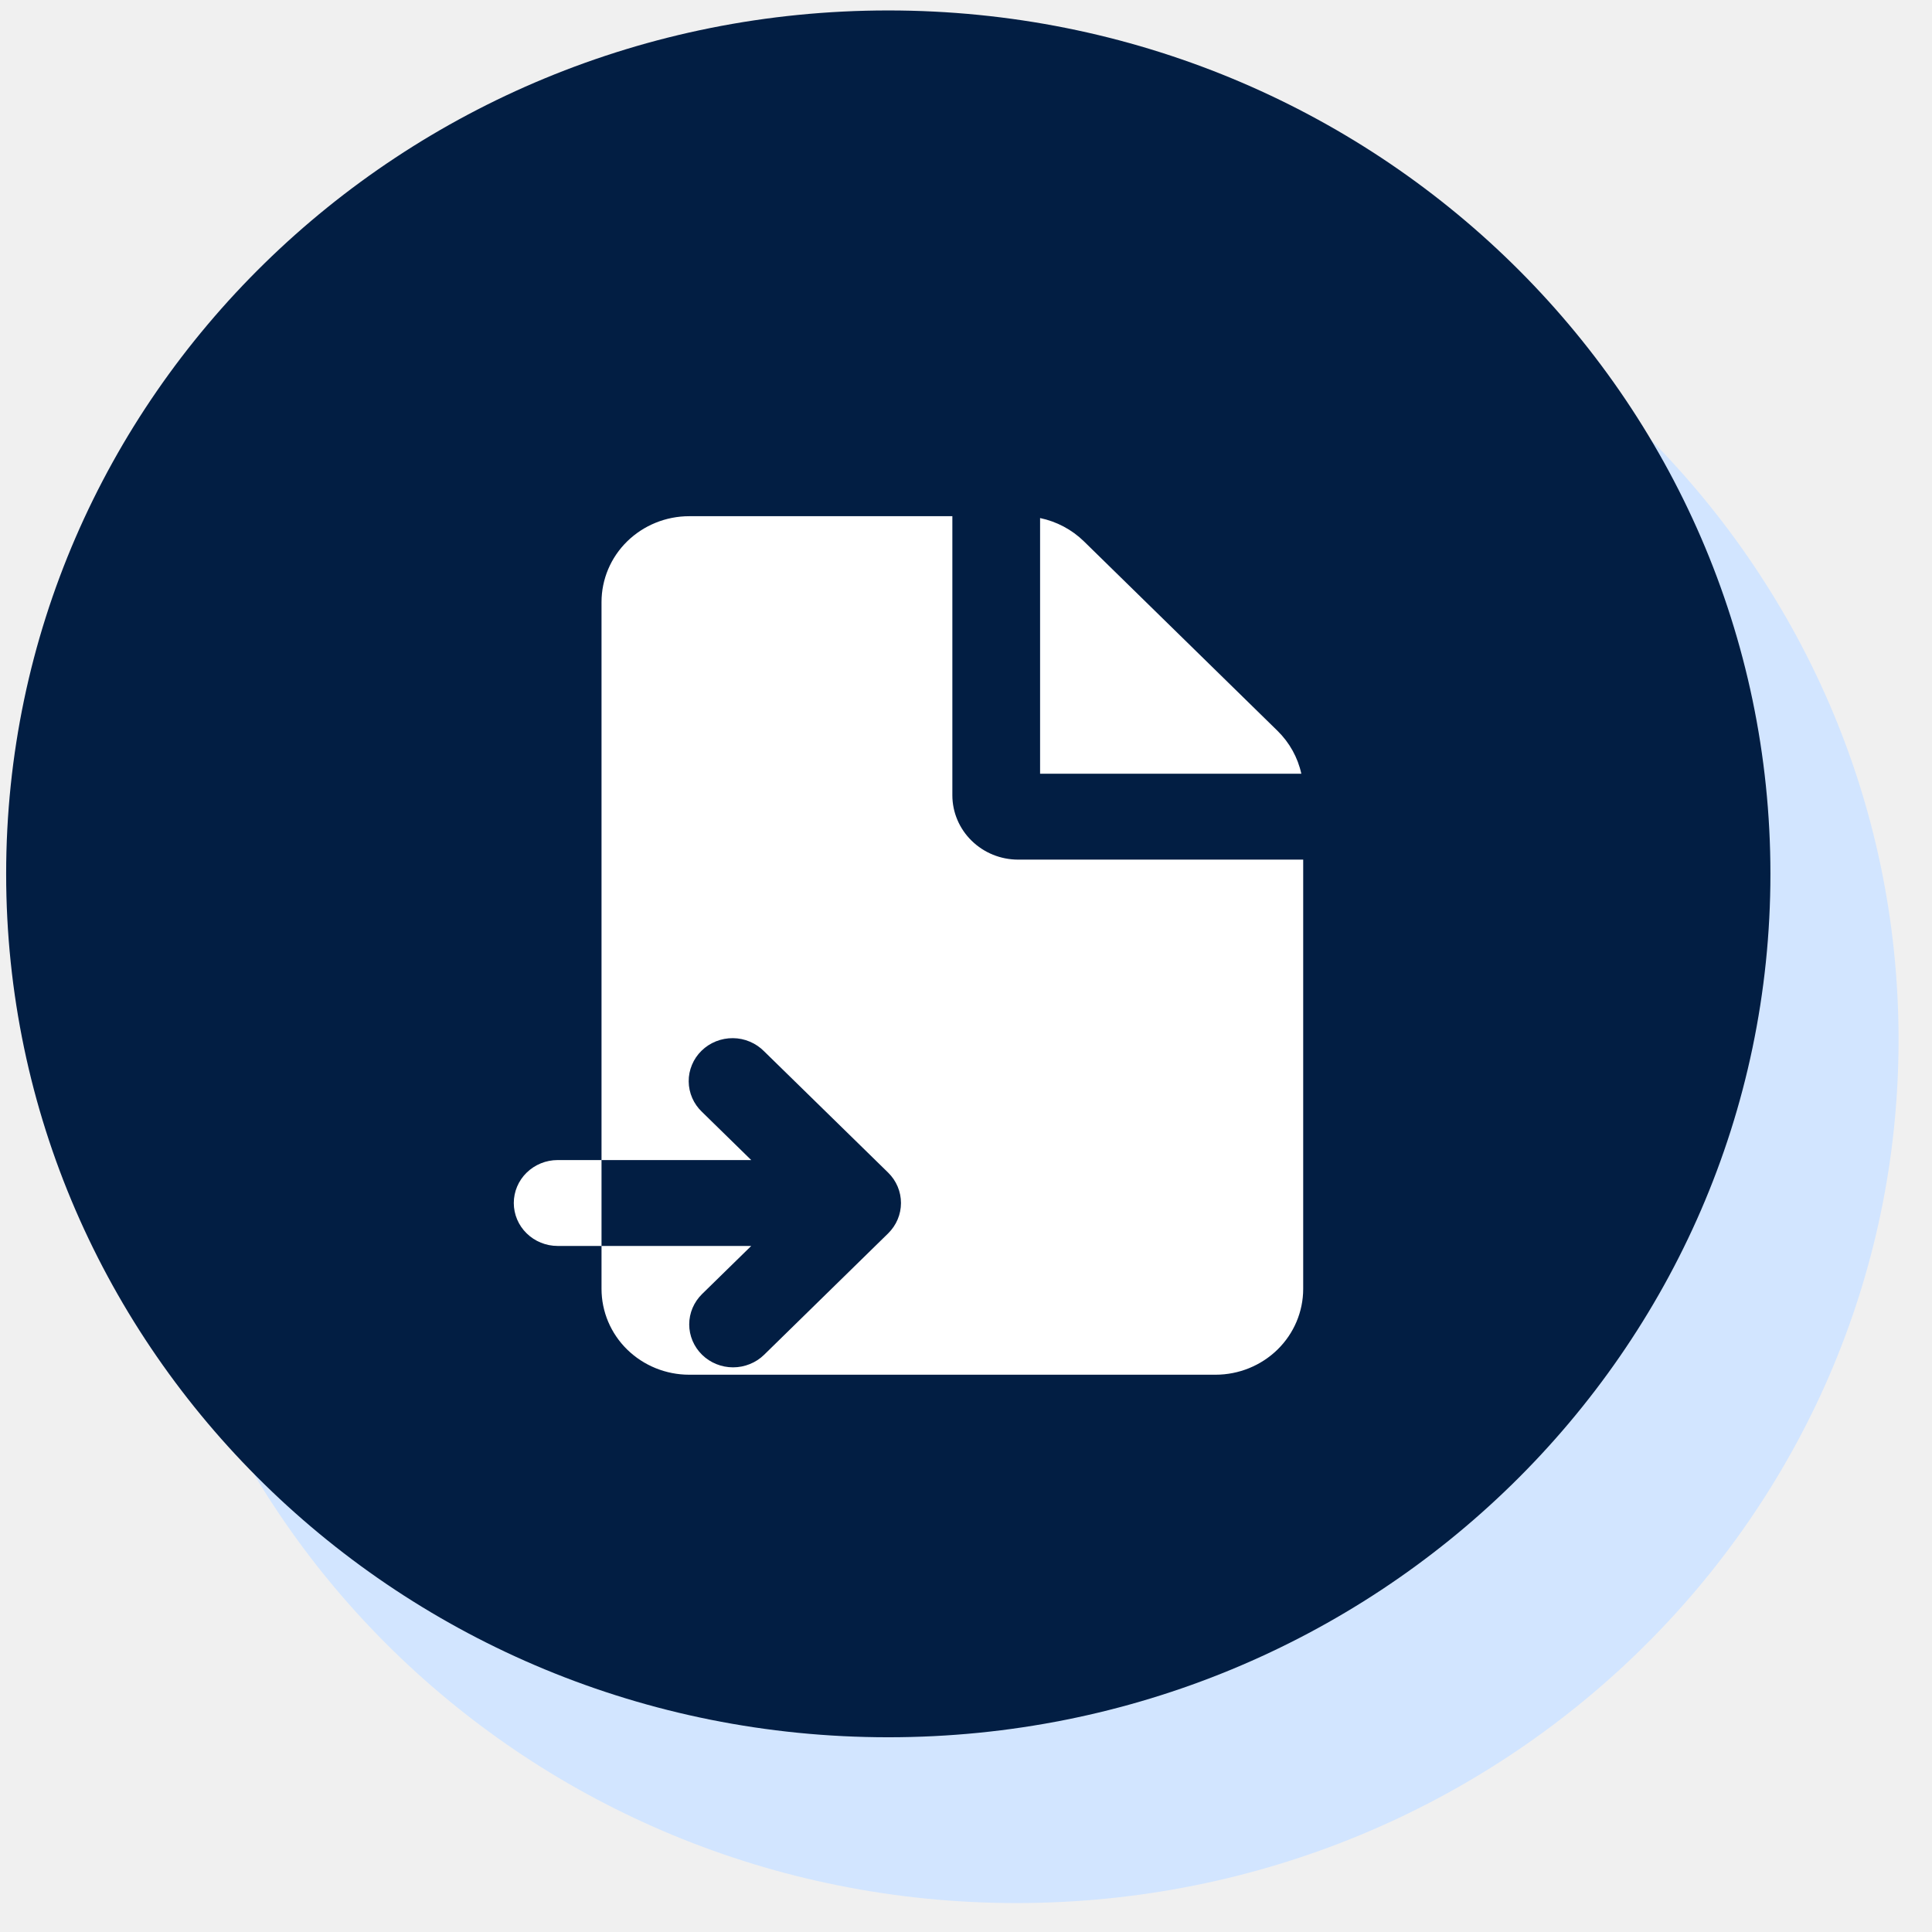
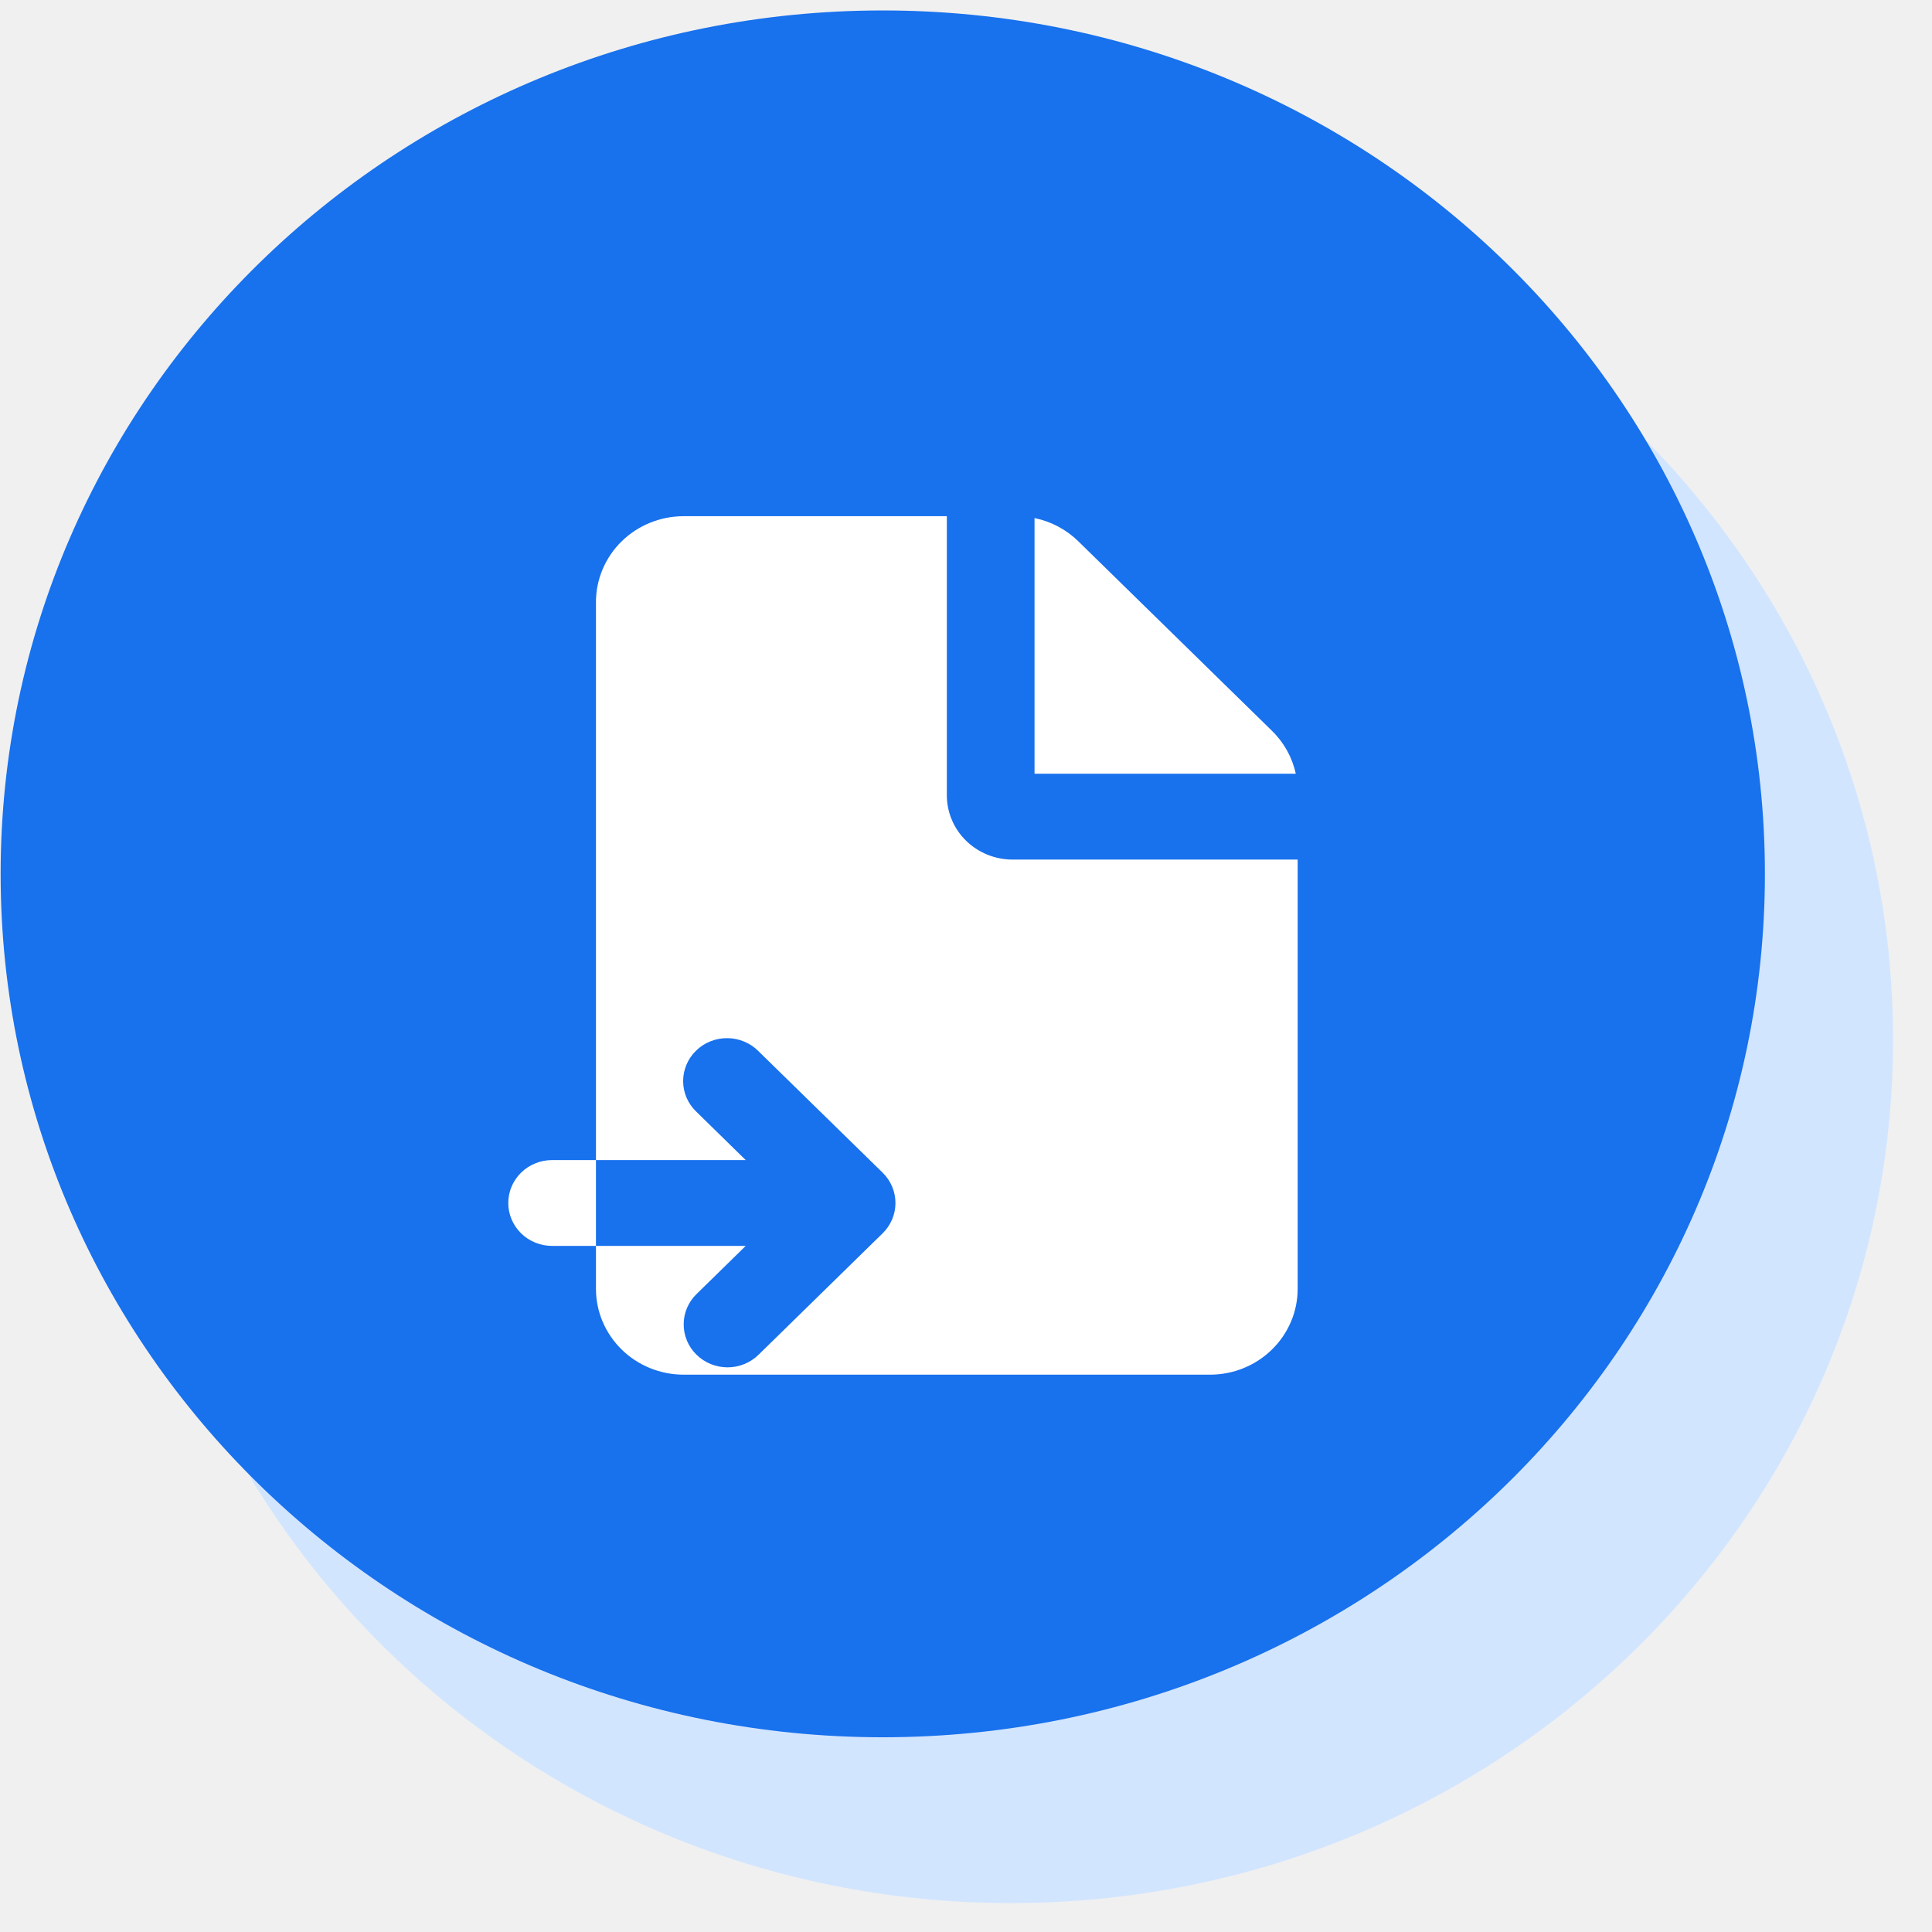
<svg xmlns="http://www.w3.org/2000/svg" width="49" height="49" viewBox="0 0 49 49" fill="none">
-   <ellipse cx="25.779" cy="26.368" rx="22.373" ry="21.898" fill="#D2E5FF" />
-   <ellipse cx="22.529" cy="22.163" rx="22.373" ry="21.898" fill="#021E43" />
-   <path d="M24.154 13.092V20.169C24.154 20.602 24.33 21.017 24.643 21.323C24.956 21.63 25.38 21.802 25.823 21.802H33.052V32.688C33.052 33.266 32.818 33.82 32.401 34.228C31.984 34.636 31.418 34.866 30.828 34.866H17.48C16.89 34.866 16.325 34.636 15.907 34.228C15.49 33.82 15.256 33.266 15.256 32.688V31.6H19.053L17.806 32.82C17.703 32.921 17.621 33.041 17.565 33.173C17.509 33.305 17.48 33.447 17.48 33.59C17.48 33.733 17.509 33.874 17.565 34.007C17.621 34.139 17.703 34.259 17.806 34.36C18.014 34.564 18.297 34.679 18.592 34.679C18.738 34.679 18.883 34.651 19.018 34.596C19.153 34.542 19.276 34.462 19.379 34.361L22.526 31.281C22.734 31.076 22.851 30.8 22.851 30.511C22.851 30.222 22.734 29.945 22.526 29.741L19.379 26.663C19.276 26.559 19.154 26.476 19.018 26.419C18.882 26.361 18.736 26.331 18.589 26.33C18.441 26.329 18.294 26.357 18.158 26.411C18.021 26.466 17.897 26.547 17.793 26.649C17.688 26.751 17.605 26.873 17.55 27.007C17.494 27.14 17.465 27.284 17.467 27.428C17.468 27.573 17.499 27.716 17.557 27.849C17.615 27.981 17.7 28.102 17.806 28.202L19.053 29.422H15.256V15.27C15.256 14.692 15.49 14.138 15.907 13.73C16.325 13.322 16.89 13.092 17.48 13.092H24.154ZM15.256 29.422V31.6H14.143C13.848 31.6 13.566 31.485 13.357 31.281C13.148 31.077 13.031 30.8 13.031 30.511C13.031 30.222 13.148 29.945 13.357 29.741C13.566 29.537 13.848 29.422 14.143 29.422H15.256ZM26.379 13.139C26.8 13.227 27.186 13.432 27.491 13.73L32.401 18.536C32.705 18.834 32.915 19.212 33.005 19.624H26.379V13.139Z" fill="white" />
+   <ellipse cx="25.639" cy="26.369" rx="22.373" ry="21.898" fill="#D2E5FF" />
+   <ellipse cx="22.389" cy="22.163" rx="22.373" ry="21.898" fill="#1871ED" />
+   <path d="M24.014 13.092V20.168C24.014 20.601 24.189 21.017 24.502 21.323C24.815 21.629 25.239 21.801 25.682 21.801H32.912V32.688C32.912 33.265 32.677 33.819 32.26 34.227C31.843 34.636 31.277 34.865 30.687 34.865H17.34C16.75 34.865 16.184 34.636 15.767 34.227C15.35 33.819 15.115 33.265 15.115 32.688V31.599H18.913L17.666 32.82C17.562 32.921 17.48 33.041 17.424 33.173C17.368 33.305 17.34 33.446 17.34 33.589C17.34 33.732 17.368 33.874 17.424 34.006C17.48 34.138 17.562 34.258 17.665 34.359C17.874 34.564 18.157 34.679 18.452 34.679C18.598 34.679 18.742 34.651 18.877 34.596C19.012 34.541 19.135 34.461 19.238 34.36L22.385 31.28C22.594 31.076 22.711 30.799 22.711 30.511C22.711 30.222 22.594 29.945 22.385 29.741L19.238 26.662C19.136 26.558 19.013 26.475 18.877 26.418C18.742 26.361 18.596 26.331 18.448 26.33C18.3 26.328 18.154 26.356 18.017 26.411C17.881 26.465 17.756 26.546 17.652 26.649C17.547 26.751 17.465 26.872 17.409 27.006C17.353 27.14 17.325 27.283 17.326 27.428C17.327 27.572 17.358 27.715 17.416 27.848C17.475 27.981 17.559 28.101 17.666 28.201L18.913 29.422H15.115V15.269C15.115 14.692 15.35 14.138 15.767 13.729C16.184 13.321 16.75 13.092 17.34 13.092H24.014ZM15.115 29.422V31.599H14.003C13.708 31.599 13.425 31.485 13.216 31.28C13.008 31.076 12.891 30.799 12.891 30.511C12.891 30.222 13.008 29.945 13.216 29.741C13.425 29.537 13.708 29.422 14.003 29.422H15.115ZM26.238 13.139C26.66 13.226 27.046 13.431 27.35 13.73L32.26 18.535C32.565 18.833 32.775 19.211 32.864 19.624H26.238V13.139Z" fill="white" />
</svg>
